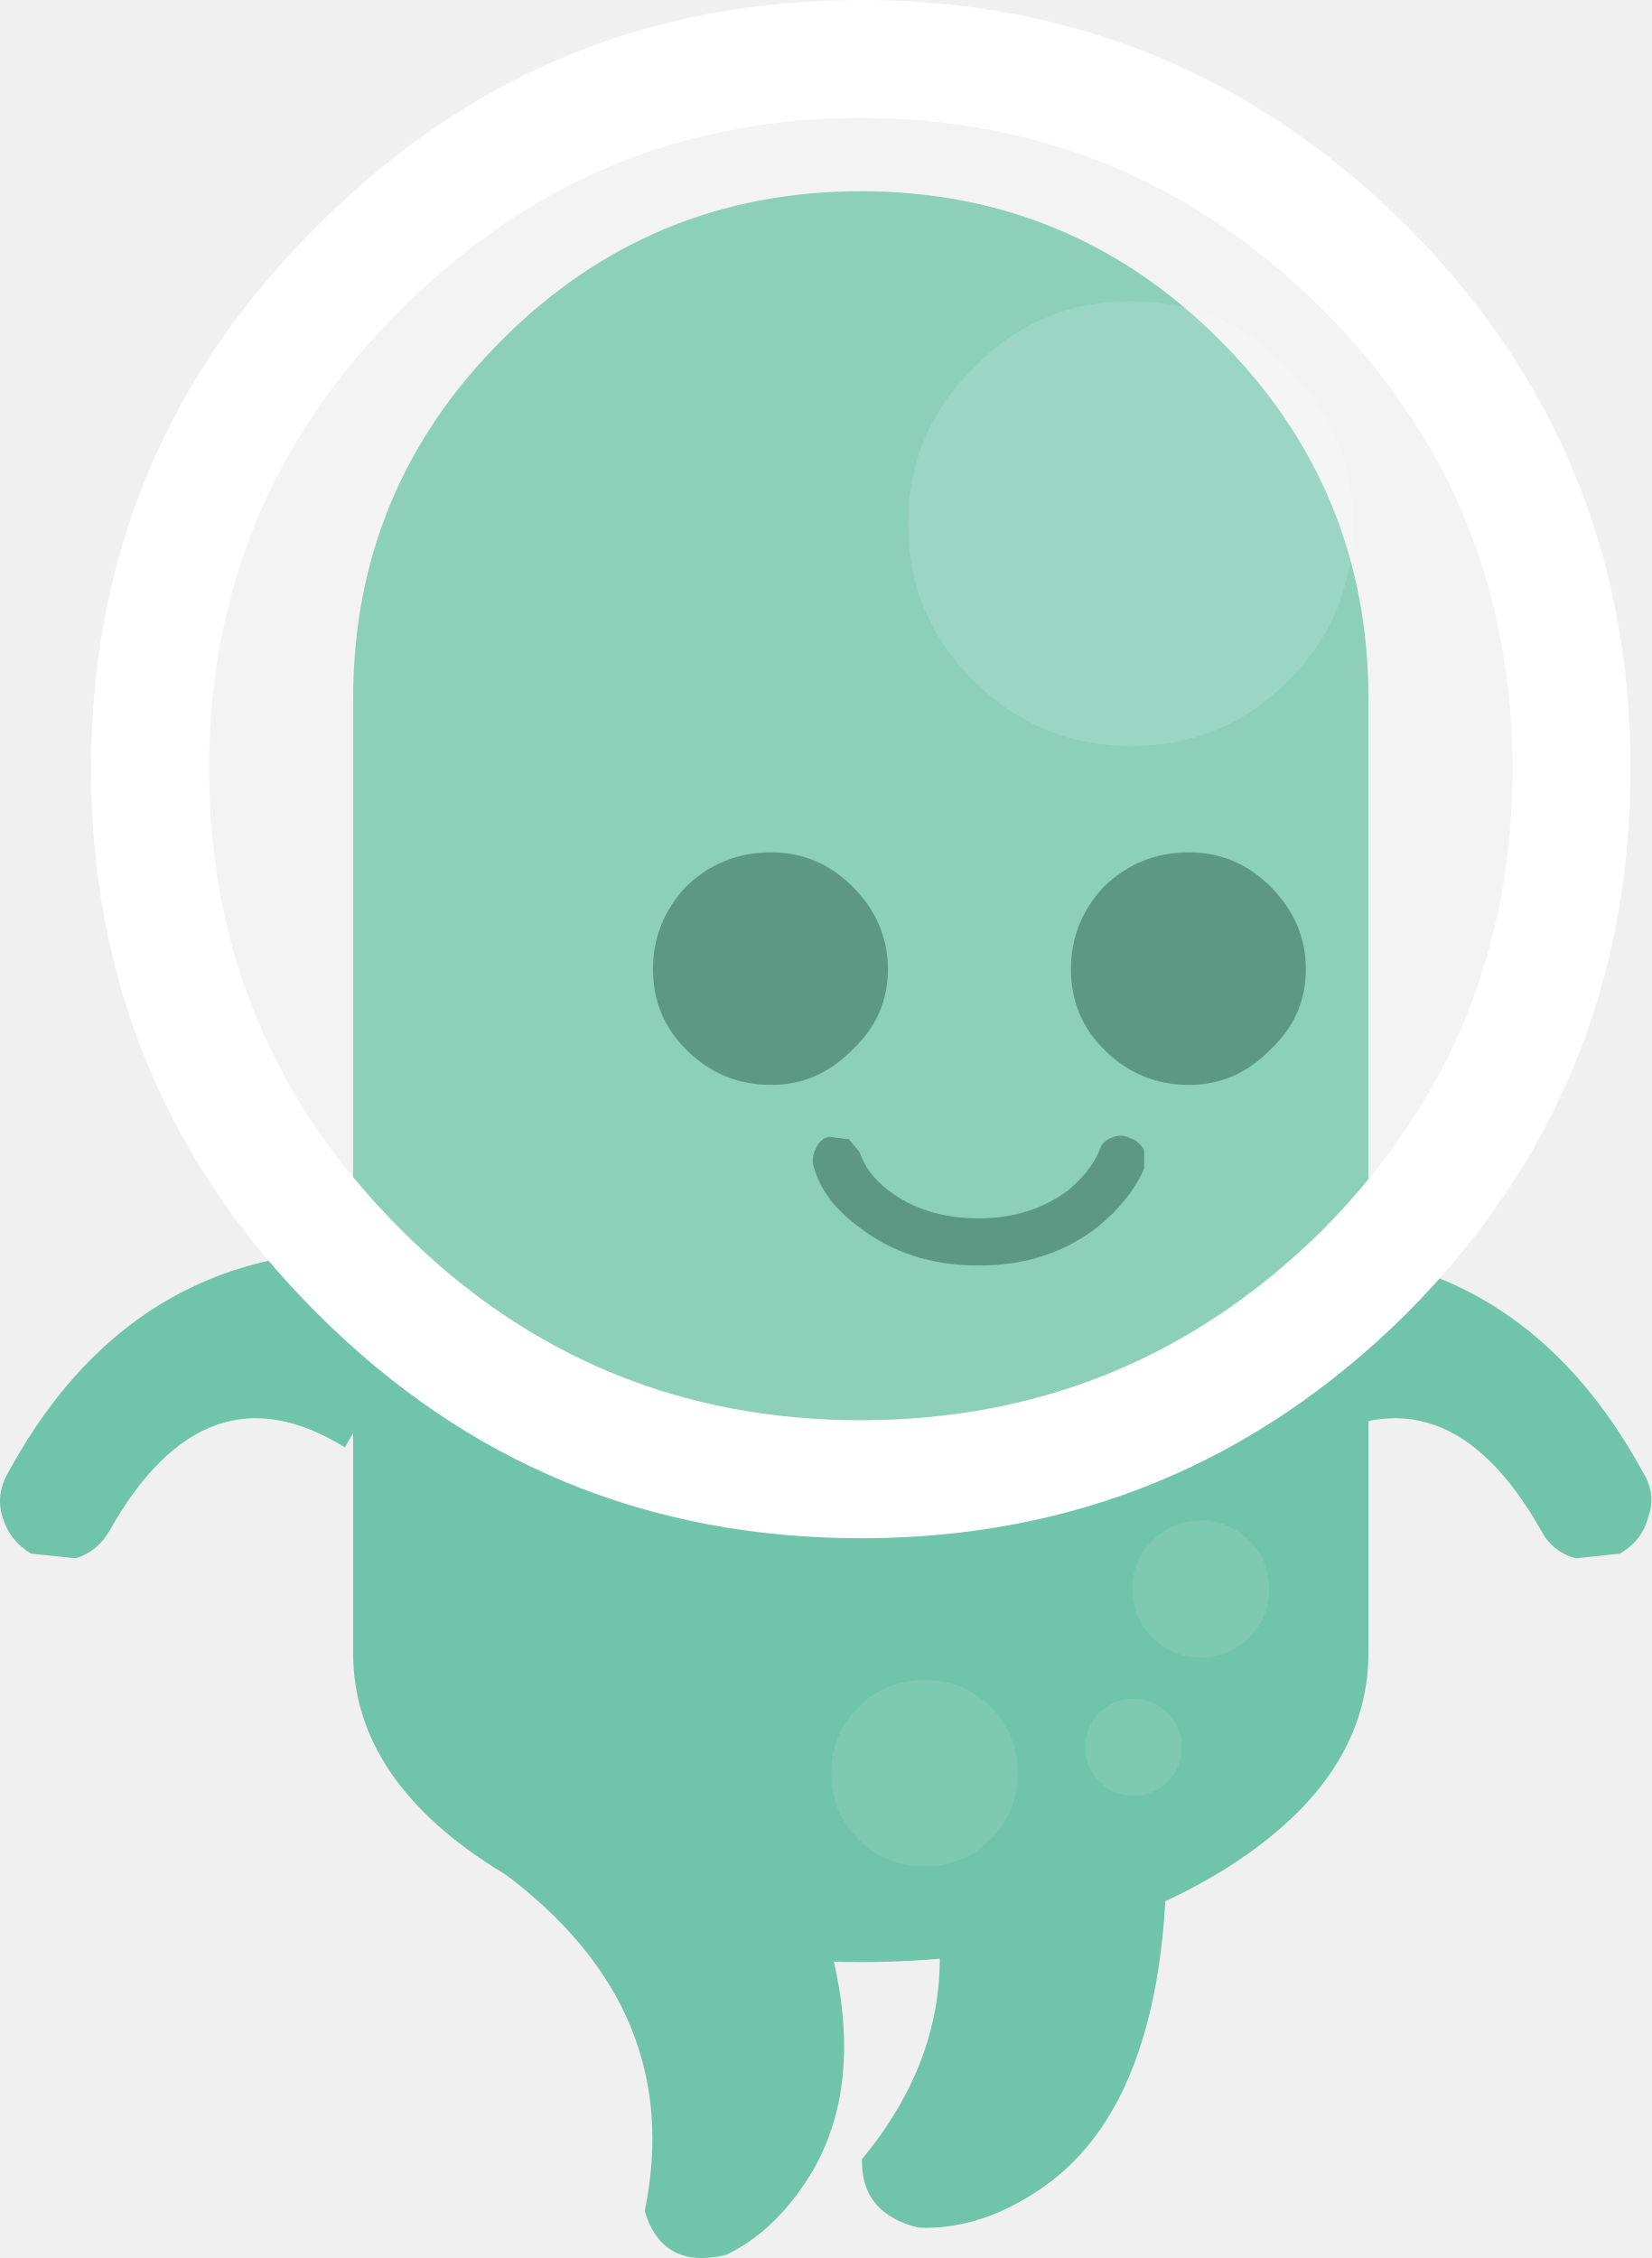
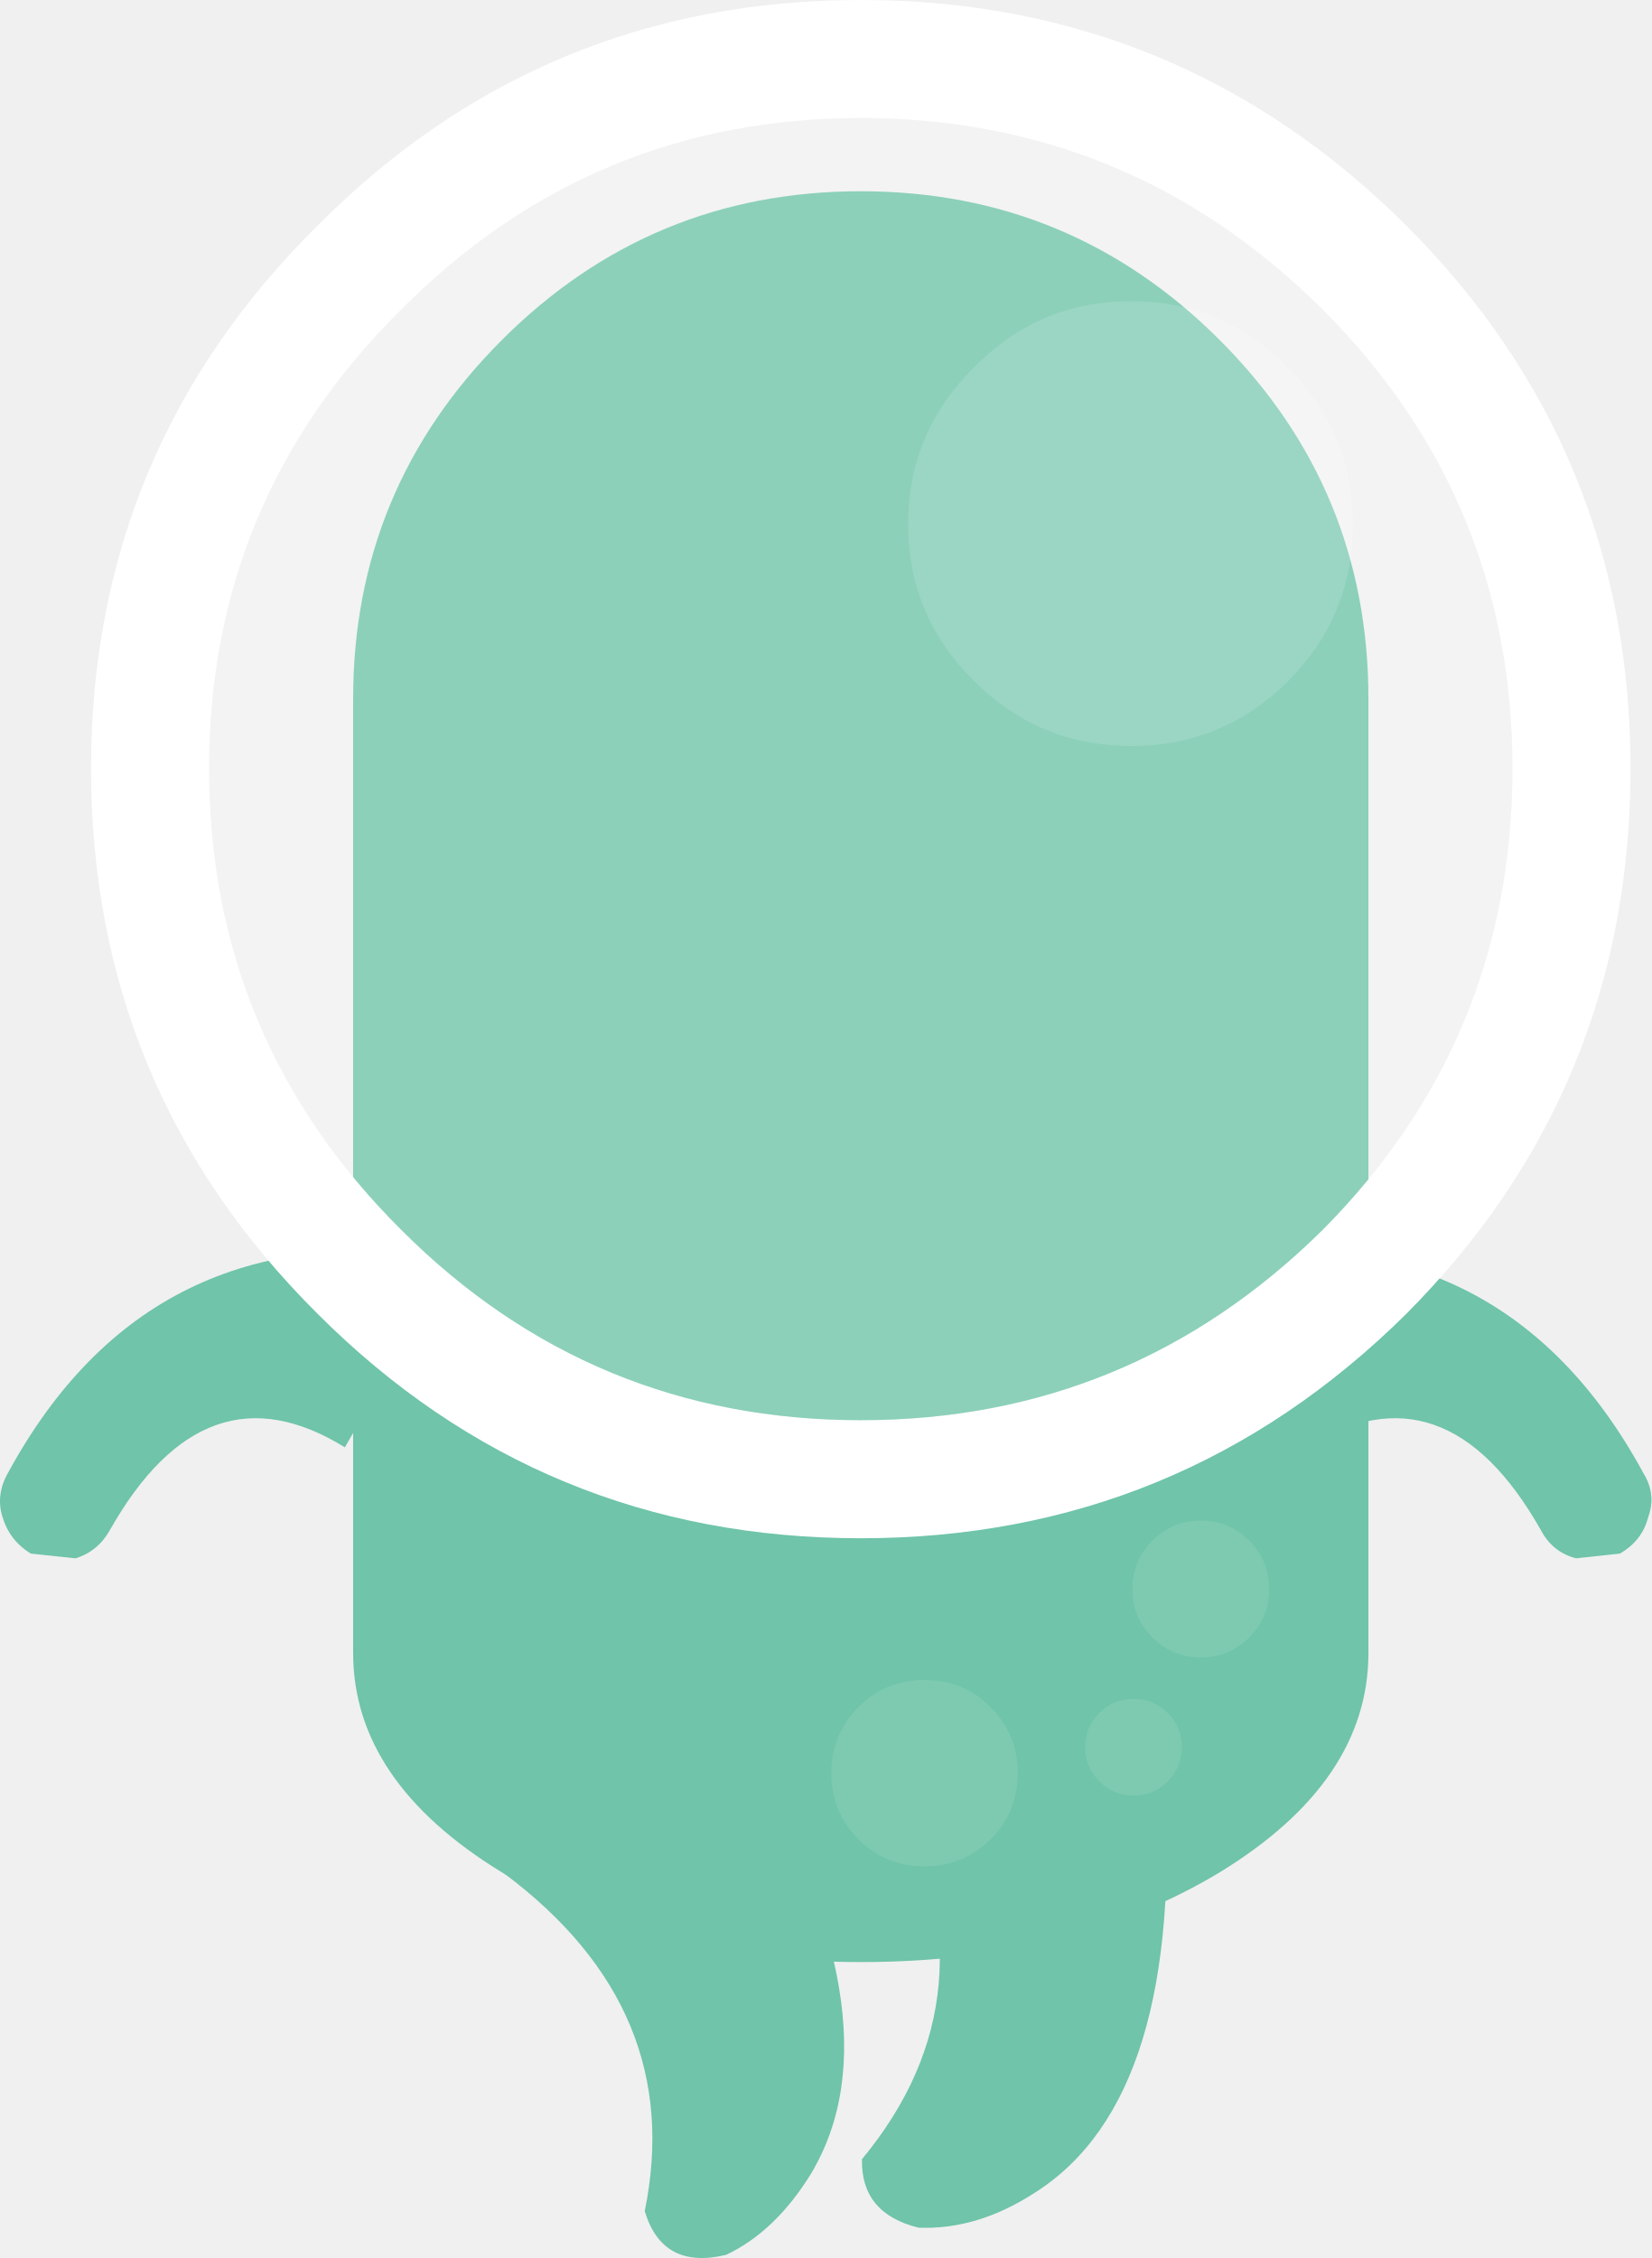
- <svg xmlns="http://www.w3.org/2000/svg" width="69.942" version="1.1" height="95.634">
-   <path d="m21.356 79.35q3.75-5.2 9.9-5.75 7 11.9 3.1 18.45-1.5 2.45-3.6 3.45-2.7.65-3.45-1.85 1.75-8.55-5.95-14.3" fill="#6fc4a9" />
-   <path d="m38.906 94.35q-2.45-.6-2.4-2.9 5.8-7 1.4-15.7 5.7-2.9 11.4-.75.9 13.8-5.45 17.85-2.45 1.6-4.95 1.5" fill="#6fc4a9" />
-   <path d="m50.756 53.3.25-.05q12.6-1.9 18.6 9.15.55.9.2 1.85-.25 1-1.2 1.55l-1.85.2q-1-.25-1.5-1.2-4.05-7.15-9.95-3.5l-4.55-8m-31.55 0-4.6 8q-5.9-3.65-9.95 3.5-.5.9-1.45 1.2l-1.9-.2q-.9-.55-1.2-1.55-.3-.95.25-1.9 6-11 18.6-9.1l.25.05" fill="#6fc4a9" />
-   <path d="m51.656 14.4q6.3 6.3 6.3 15.2v40.4q0 5.45-6.3 9.3-6.3 3.8-15.2 3.8t-15.2-3.8q-6.3-3.85-6.3-9.3v-40.4q0-8.9 6.3-15.2t15.2-6.3 15.2 6.3" fill="#6fc4a9" />
-   <path d="m45.356 41.05q0-2 1.4-3.5 1.5-1.45 3.6-1.45 2 0 3.45 1.45 1.5 1.5 1.5 3.5t-1.5 3.4q-1.45 1.5-3.45 1.5-2.1 0-3.6-1.5-1.4-1.4-1.4-3.4m-7.75 0q0 2-1.5 3.4-1.45 1.5-3.45 1.5-2.1 0-3.6-1.5-1.4-1.4-1.4-3.4t1.4-3.5q1.5-1.45 3.6-1.45 2 0 3.45 1.45 1.5 1.5 1.5 3.5m-3.05 7.6q.15-.4.55-.5l.85.1.45.55q.3.9 1.2 1.6 1.55 1.2 3.85 1.2 2.2 0 3.8-1.2.9-.75 1.3-1.65.1-.4.5-.55.4-.2.8 0 .35.1.6.5v.8q-.6 1.35-1.95 2.45-2.1 1.65-5.05 1.65-3 0-5.1-1.65-1.5-1.1-1.9-2.55-.1-.4.1-.75" fill="#347e67" />
-   <path fill-opacity=".502" d="m47.956 67.3q0-1.2.85-2.05t2.05-.85 2.05.85.85 2.05-.85 2.05-2.05.85-2.05-.85-.85-2.05m-11.6 5q1.15-1.15 2.8-1.15t2.8 1.15 1.15 2.8-1.15 2.8-2.8 1.15-2.8-1.15-1.15-2.8 1.15-2.8m13.1.25q.6.6.6 1.45t-.6 1.45-1.45.6-1.45-.6-.6-1.45.6-1.45 1.45-.6 1.45.6" fill="#8bcfba" />
-   <path d="m59.556 9.55q9.5 9.5 9.5 23 0 13.55-9.5 23.1-9.6 9.5-23.1 9.5t-23-9.5q-9.6-9.55-9.6-23.1 0-13.5 9.6-23 9.5-9.55 23-9.55t23.1 9.55m4.5 23q0-11.4-8.05-19.45-8.15-8.1-19.55-8.1t-19.45 8.1q-8.15 8.05-8.15 19.45 0 11.45 8.15 19.55 8.05 8.05 19.45 8.05t19.55-8.05q8.05-8.1 8.05-19.55" fill="#fff" />
-   <path fill-opacity=".2" d="m64.056 32.55q0 11.45-8.05 19.55-8.15 8.05-19.55 8.05t-19.45-8.05q-8.15-8.1-8.15-19.55 0-11.4 8.15-19.45 8.05-8.1 19.45-8.1t19.55 8.1q8.05 8.05 8.05 19.45m-9.5-3.7q2.75-2.75 2.75-6.65t-2.75-6.65q-2.75-2.8-6.65-2.8t-6.65 2.8q-2.8 2.75-2.8 6.65t2.8 6.65q2.75 2.75 6.65 2.75t6.65-2.75" fill="#fff" />
-   <path fill-opacity=".302" d="m54.556 28.85q-2.75 2.75-6.65 2.75t-6.65-2.75q-2.8-2.75-2.8-6.65t2.8-6.65q2.75-2.8 6.65-2.8t6.65 2.8q2.75 2.75 2.75 6.65t-2.75 6.65" fill="#fff" />
+ <svg xmlns="http://www.w3.org/2000/svg" width="69.942" height="95.634" version="1.1">
+   <path fill="#6fc4a9" d="m21.356 79.35q3.75-5.2 9.9-5.75 7 11.9 3.1 18.45-1.5 2.45-3.6 3.45-2.7.65-3.45-1.85 1.75-8.55-5.95-14.3" />
+   <path fill="#6fc4a9" d="m38.906 94.35q-2.45-.6-2.4-2.9 5.8-7 1.4-15.7 5.7-2.9 11.4-.75.9 13.8-5.45 17.85-2.45 1.6-4.95 1.5" />
+   <path fill="#6fc4a9" d="m50.756 53.3.25-.05q12.6-1.9 18.6 9.15.55.9.2 1.85-.25 1-1.2 1.55l-1.85.2q-1-.25-1.5-1.2-4.05-7.15-9.95-3.5l-4.55-8m-31.55 0-4.6 8q-5.9-3.65-9.95 3.5-.5.9-1.45 1.2l-1.9-.2q-.9-.55-1.2-1.55-.3-.95.25-1.9 6-11 18.6-9.1l.25.05" />
+   <path fill="#6fc4a9" d="m51.656 14.4q6.3 6.3 6.3 15.2v40.4q0 5.45-6.3 9.3-6.3 3.8-15.2 3.8t-15.2-3.8q-6.3-3.85-6.3-9.3v-40.4q0-8.9 6.3-15.2t15.2-6.3 15.2 6.3" />
+   <path fill="#8bcfba" fill-opacity=".502" d="m47.956 67.3q0-1.2.85-2.05t2.05-.85 2.05.85.85 2.05-.85 2.05-2.05.85-2.05-.85-.85-2.05m-11.6 5q1.15-1.15 2.8-1.15t2.8 1.15 1.15 2.8-1.15 2.8-2.8 1.15-2.8-1.15-1.15-2.8 1.15-2.8m13.1.25q.6.6.6 1.45t-.6 1.45-1.45.6-1.45-.6-.6-1.45.6-1.45 1.45-.6 1.45.6" />
+   <path fill="#fff" d="m59.556 9.55q9.5 9.5 9.5 23 0 13.55-9.5 23.1-9.6 9.5-23.1 9.5t-23-9.5q-9.6-9.55-9.6-23.1 0-13.5 9.6-23 9.5-9.55 23-9.55t23.1 9.55m4.5 23q0-11.4-8.05-19.45-8.15-8.1-19.55-8.1t-19.45 8.1q-8.15 8.05-8.15 19.45 0 11.45 8.15 19.55 8.05 8.05 19.45 8.05t19.55-8.05q8.05-8.1 8.05-19.55" />
+   <path fill="#fff" fill-opacity=".2" d="m64.056 32.55q0 11.45-8.05 19.55-8.15 8.05-19.55 8.05t-19.45-8.05q-8.15-8.1-8.15-19.55 0-11.4 8.15-19.45 8.05-8.1 19.45-8.1t19.55 8.1q8.05 8.05 8.05 19.45m-9.5-3.7q2.75-2.75 2.75-6.65t-2.75-6.65q-2.75-2.8-6.65-2.8t-6.65 2.8q-2.8 2.75-2.8 6.65t2.8 6.65q2.75 2.75 6.65 2.75t6.65-2.75" />
+   <path fill="#fff" fill-opacity=".302" d="m54.556 28.85q-2.75 2.75-6.65 2.75t-6.65-2.75q-2.8-2.75-2.8-6.65t2.8-6.65q2.75-2.8 6.65-2.8t6.65 2.8q2.75 2.75 2.75 6.65t-2.75 6.65" />
</svg>
